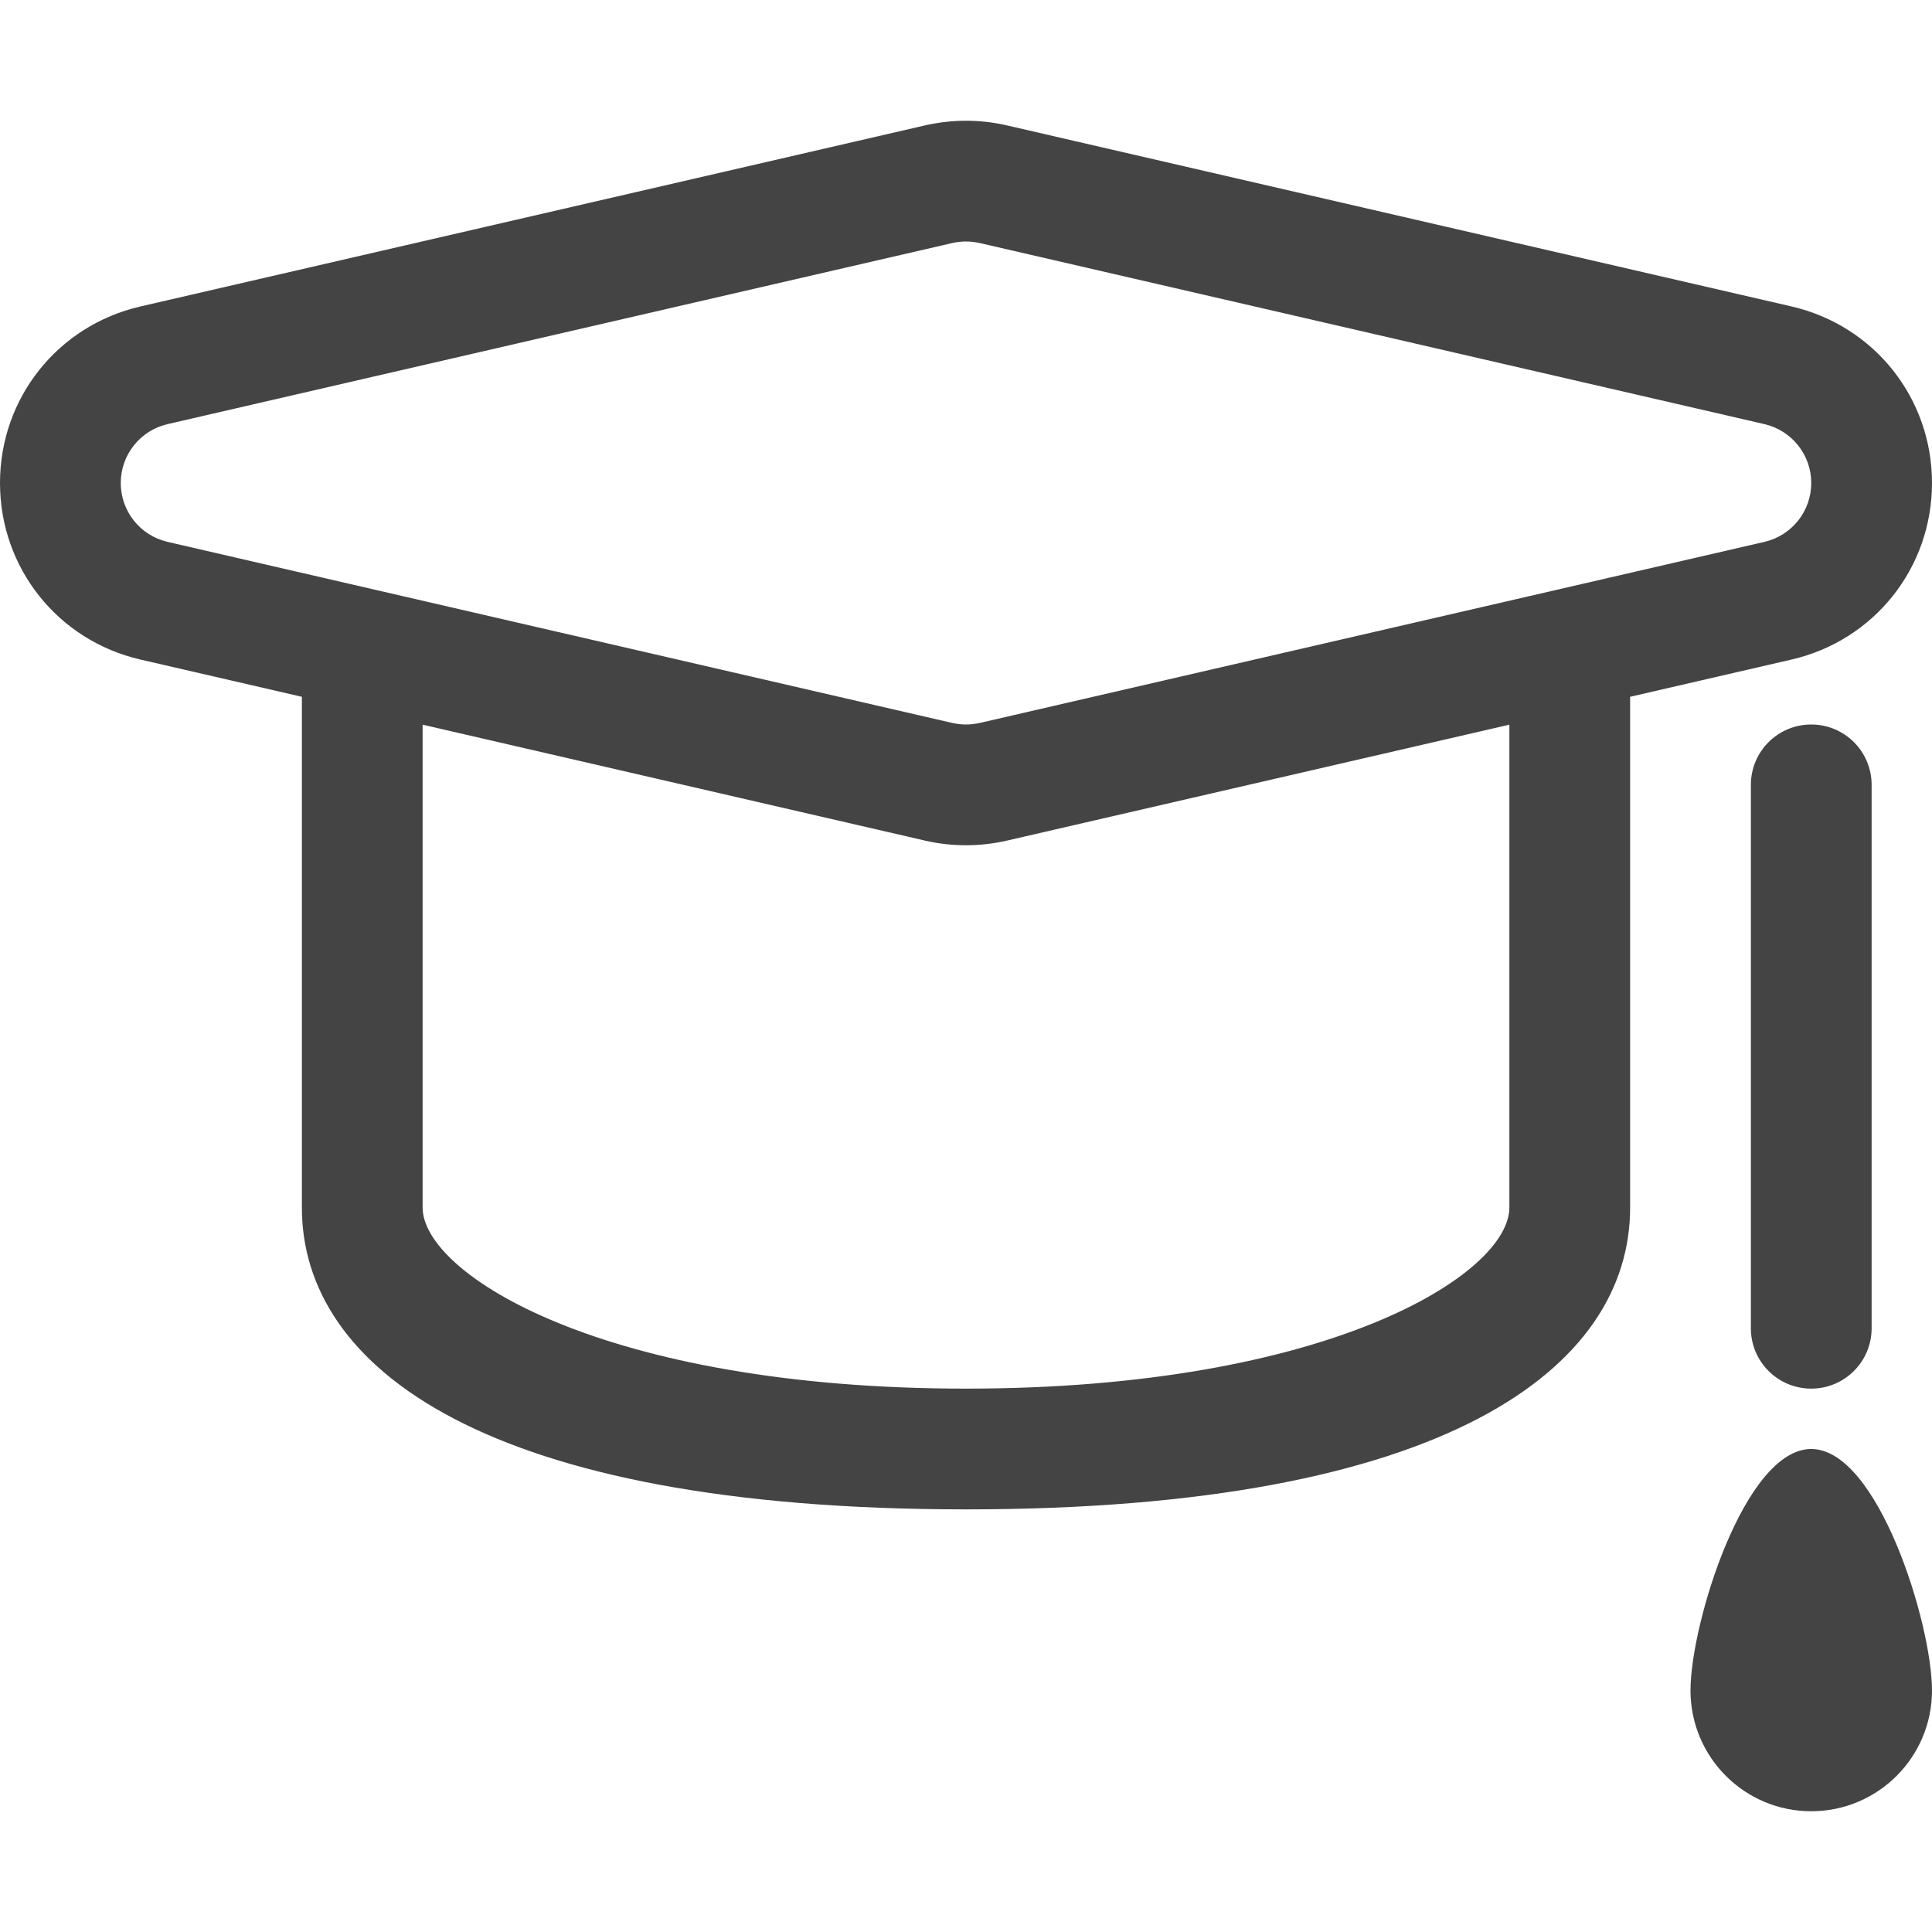
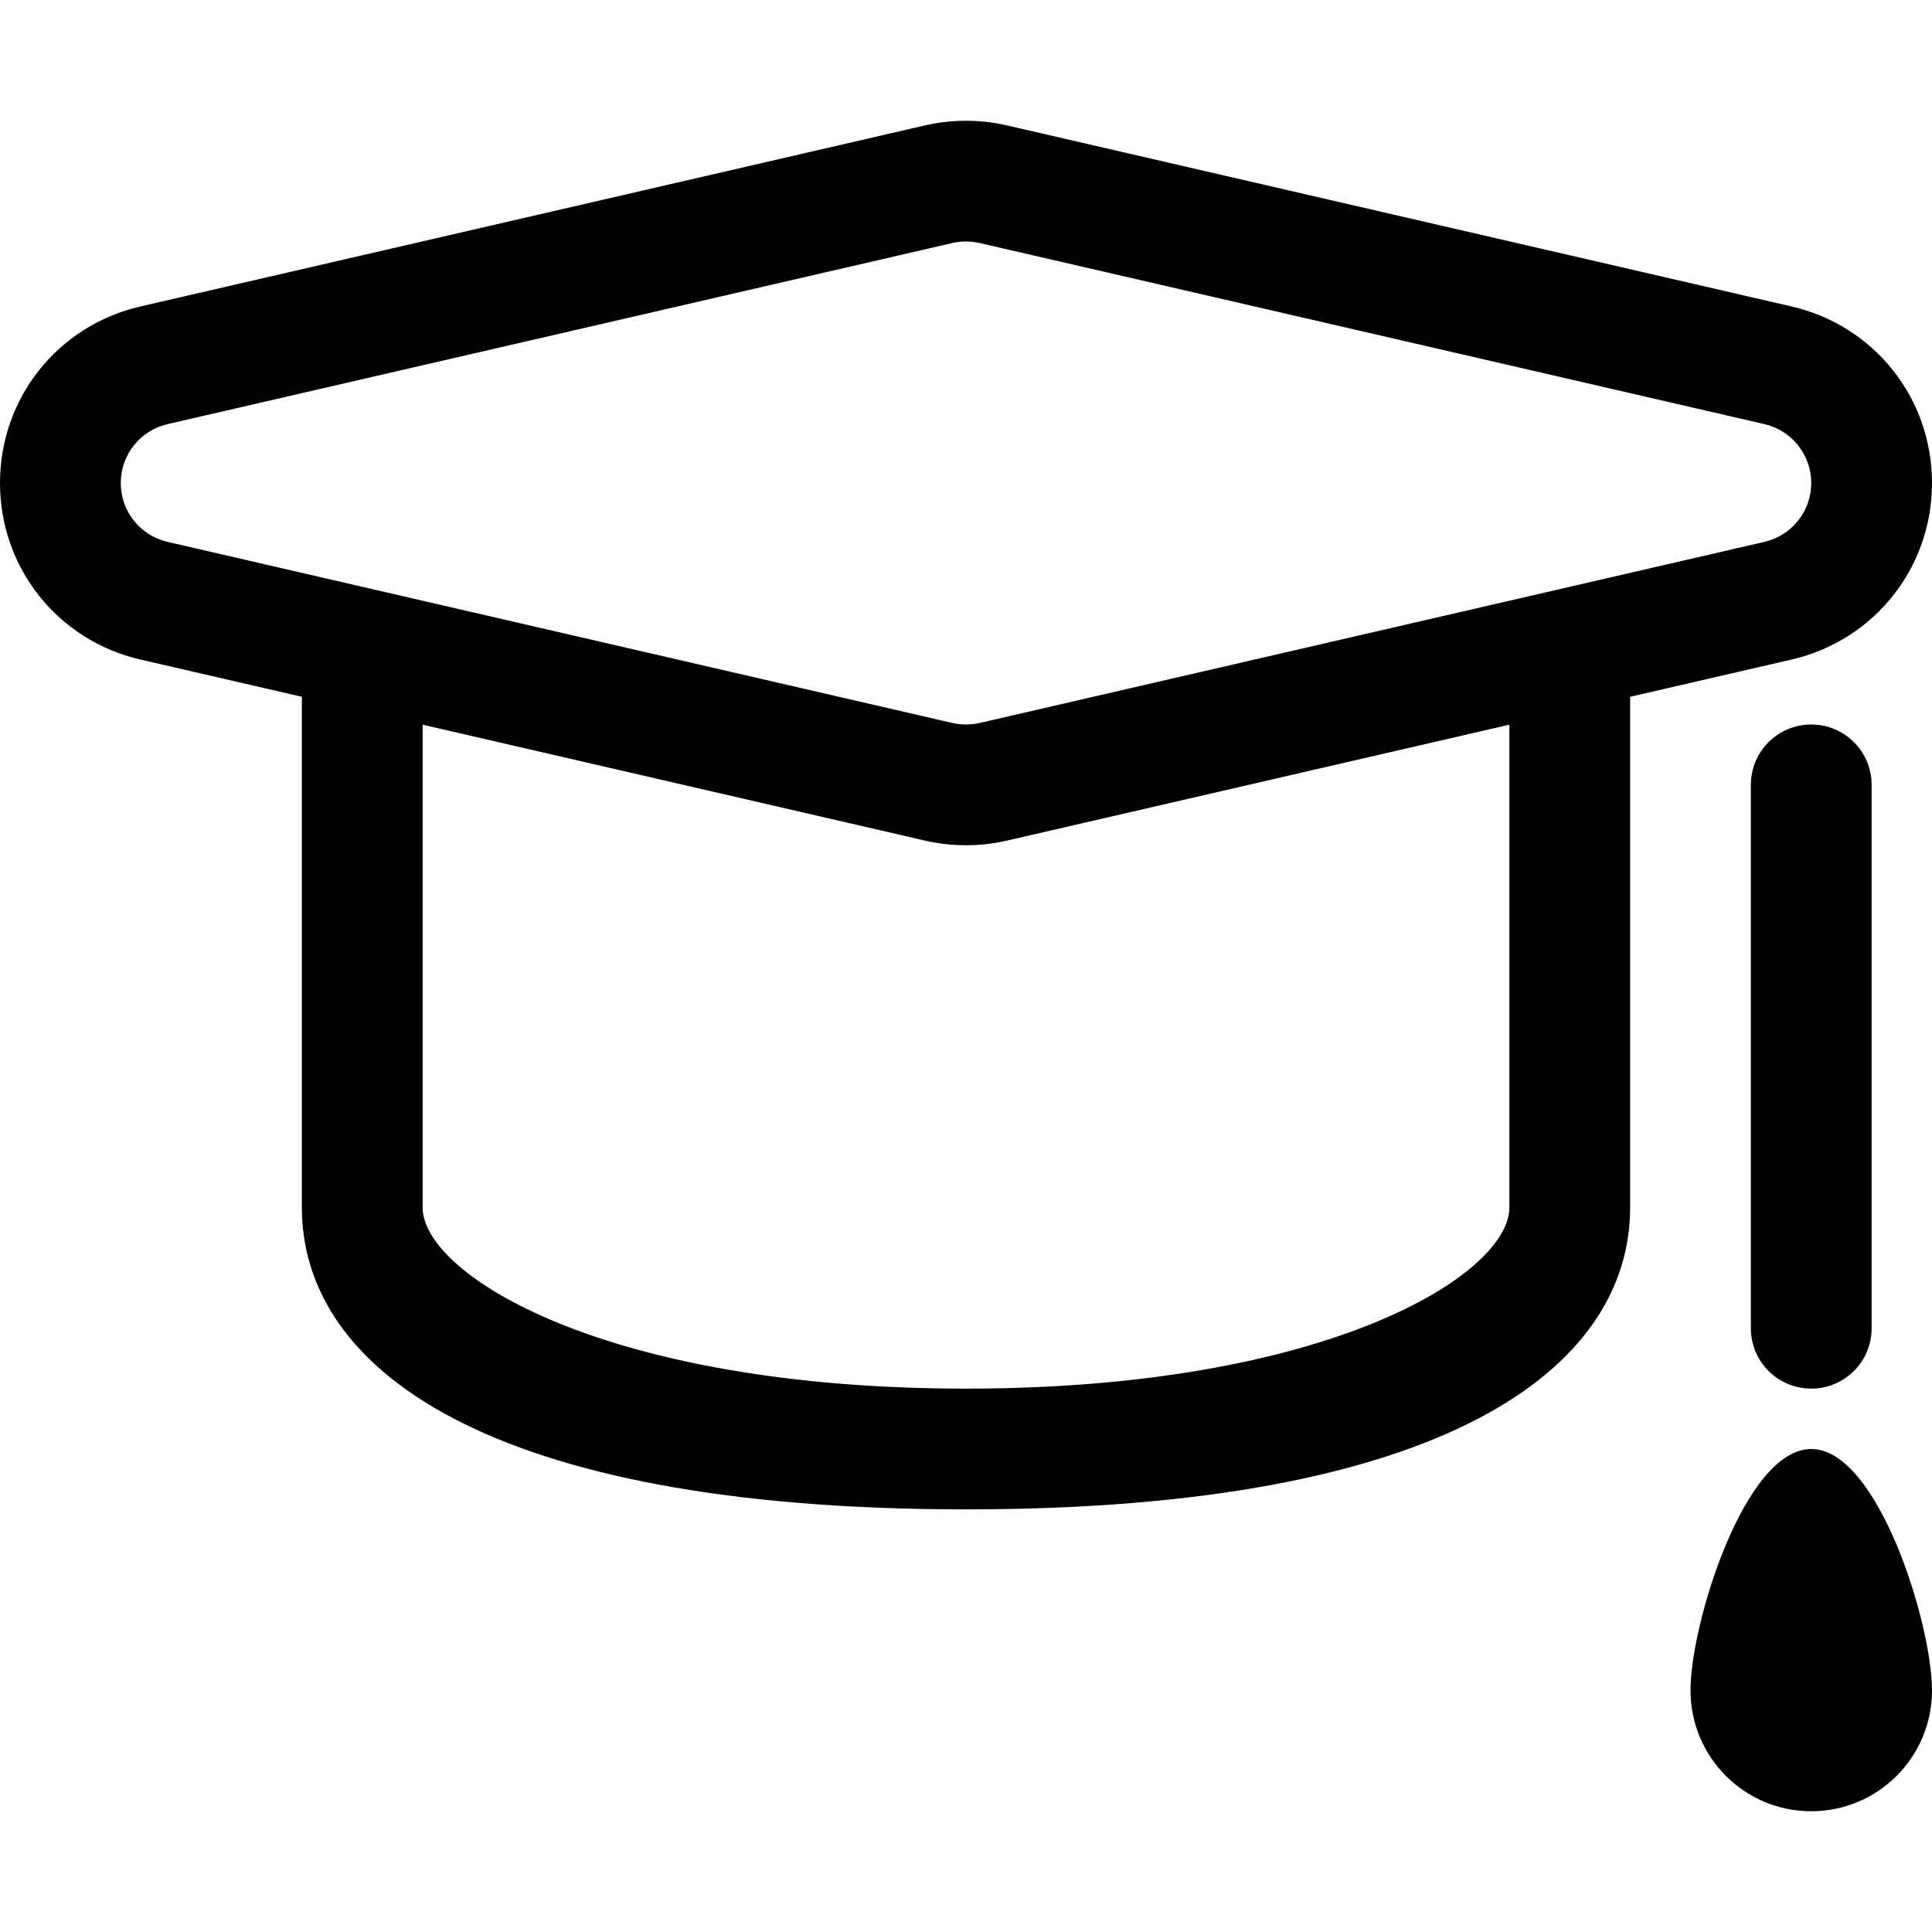
- <svg xmlns="http://www.w3.org/2000/svg" class="icon" width="14px" height="14.00px" viewBox="0 0 1024 1024" version="1.1">
-   <path d="M1024 256c0-44.992-30.624-83.456-74.432-93.568l-416.416-96.096c-6.976-1.568-14.08-2.336-21.152-2.336s-14.176 0.768-21.6 2.432l-415.968 96c-43.84 10.112-74.432 48.576-74.432 93.568s30.624 83.456 74.4 93.568l85.6 19.744 0 270.688c0 84.928 97.216 160 352 160s352-75.072 352-160l0-270.688 85.568-19.744c43.808-10.112 74.432-48.576 74.432-93.568zM800 640c0 35.36-96 96-288 96s-288-60.64-288-96l0-255.904 266.816 61.568c6.976 1.568 14.112 2.336 21.184 2.336s14.208-0.768 21.568-2.432l266.432-61.472 0 255.904zM519.2 383.2c-2.4 0.512-4.8 0.8-7.2 0.8s-4.832-0.288-7.2-0.8l-416-96c-14.528-3.36-24.8-16.288-24.8-31.2s10.272-27.84 24.8-31.2l416-96c2.368-0.512 4.768-0.8 7.2-0.8s4.832 0.288 7.2 0.8l416 96c14.496 3.36 24.8 16.288 24.8 31.2s-10.304 27.84-24.8 31.2l-416 96zM928 416c0-17.696 14.304-32 32-32 17.664 0 32 14.304 32 32l0 288c0 17.696-14.336 32-32 32-17.696 0-32-14.304-32-32l0-288zM960 768c35.328 0 64 92.672 64 128s-28.672 64-64 64c-35.36 0-64-28.672-64-64s28.64-128 64-128z" fill="#444444" />
+ <svg xmlns="http://www.w3.org/2000/svg" class="icon" width="24" height="24" viewBox="0 0 1024 1024" version="1.1" fill="currentColor">
+   <path d="M1024 256c0-44.992-30.624-83.456-74.432-93.568l-416.416-96.096c-6.976-1.568-14.08-2.336-21.152-2.336s-14.176 0.768-21.6 2.432l-415.968 96c-43.84 10.112-74.432 48.576-74.432 93.568s30.624 83.456 74.4 93.568l85.6 19.744 0 270.688c0 84.928 97.216 160 352 160s352-75.072 352-160l0-270.688 85.568-19.744c43.808-10.112 74.432-48.576 74.432-93.568zM800 640c0 35.36-96 96-288 96s-288-60.64-288-96l0-255.904 266.816 61.568c6.976 1.568 14.112 2.336 21.184 2.336s14.208-0.768 21.568-2.432l266.432-61.472 0 255.904zM519.2 383.2c-2.4 0.512-4.8 0.8-7.2 0.8s-4.832-0.288-7.2-0.8l-416-96c-14.528-3.36-24.8-16.288-24.8-31.2s10.272-27.84 24.8-31.2l416-96c2.368-0.512 4.768-0.8 7.2-0.8s4.832 0.288 7.2 0.8l416 96c14.496 3.36 24.8 16.288 24.8 31.2s-10.304 27.84-24.8 31.2l-416 96zM928 416c0-17.696 14.304-32 32-32 17.664 0 32 14.304 32 32l0 288c0 17.696-14.336 32-32 32-17.696 0-32-14.304-32-32l0-288zM960 768c35.328 0 64 92.672 64 128s-28.672 64-64 64c-35.36 0-64-28.672-64-64s28.64-128 64-128z" />
</svg>
